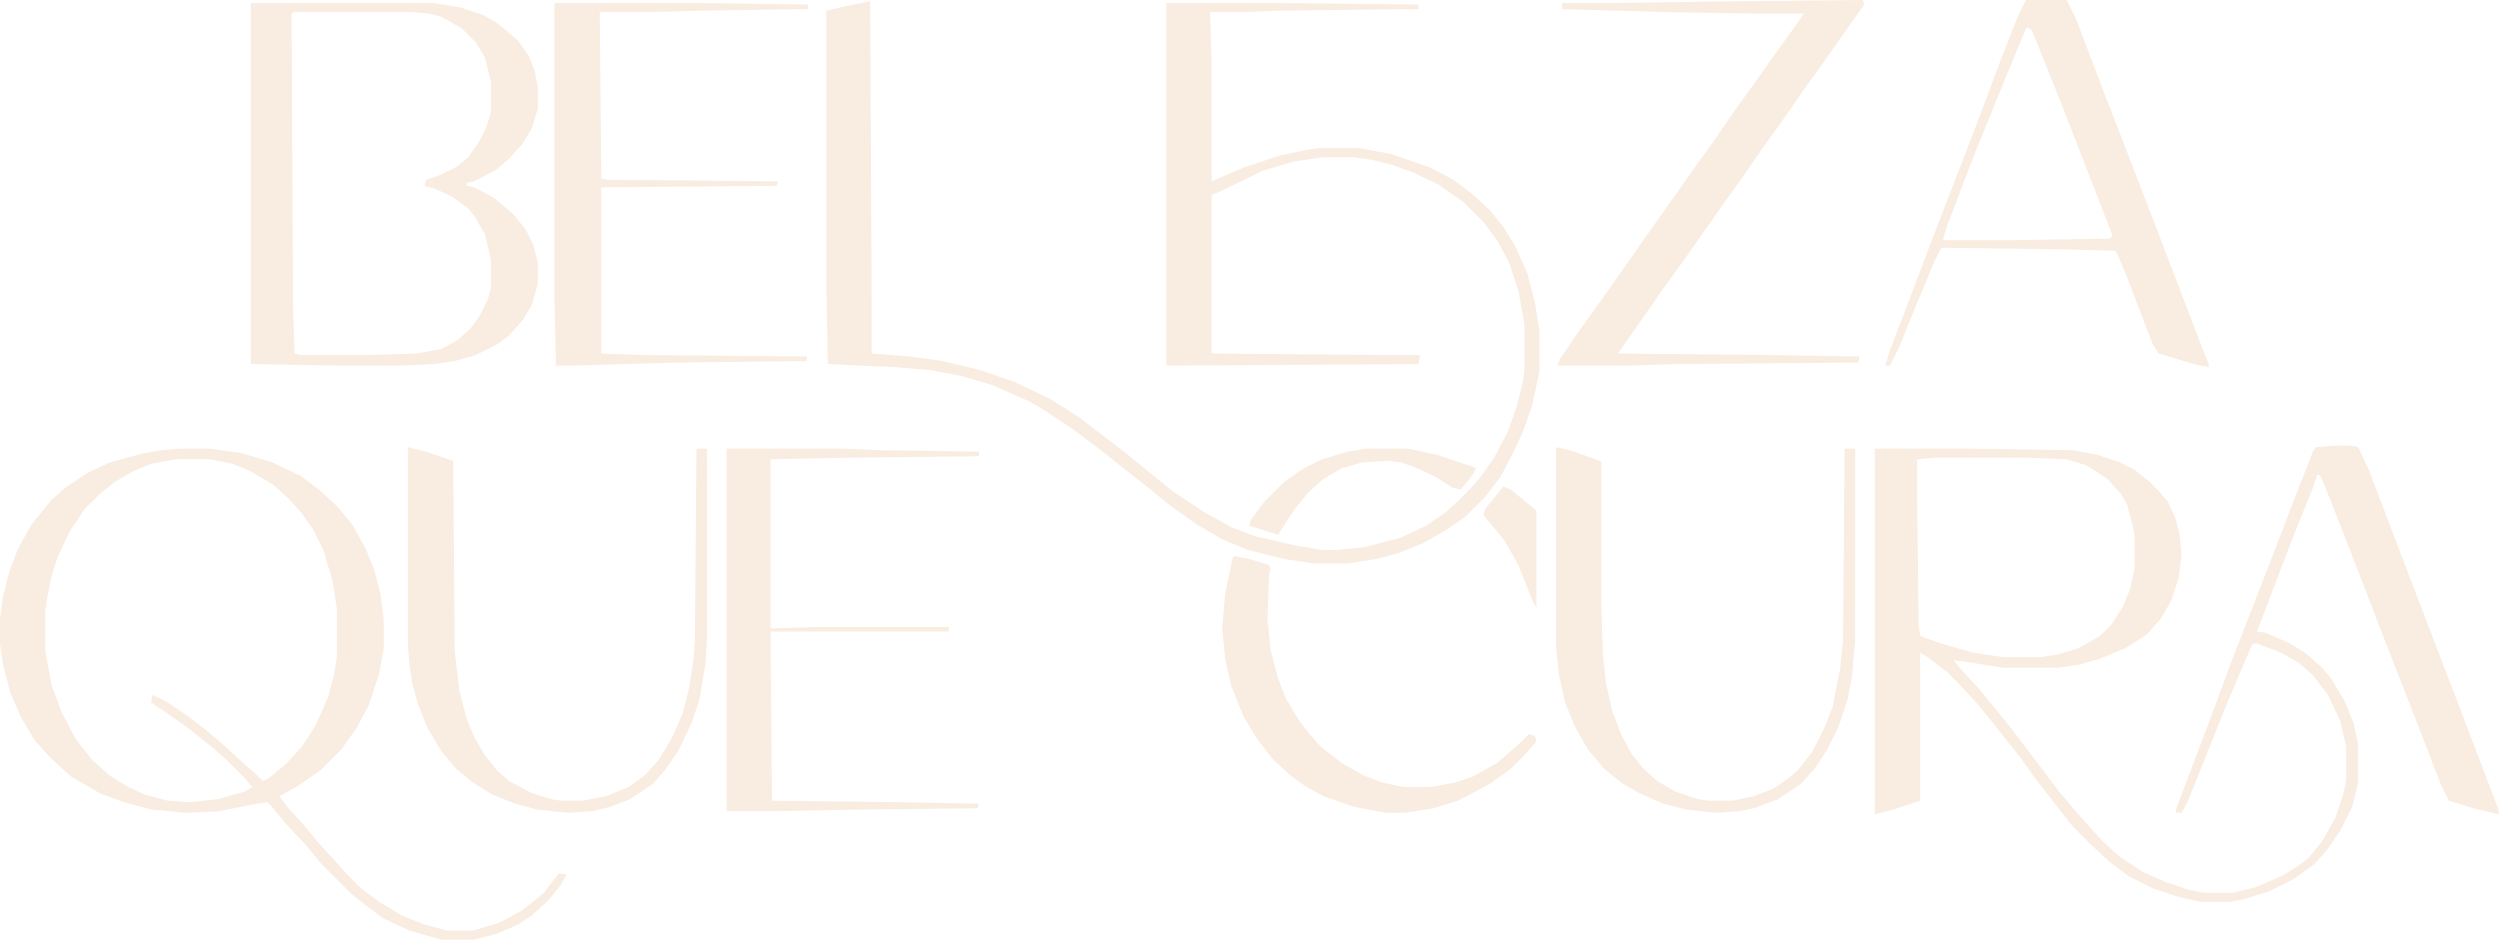
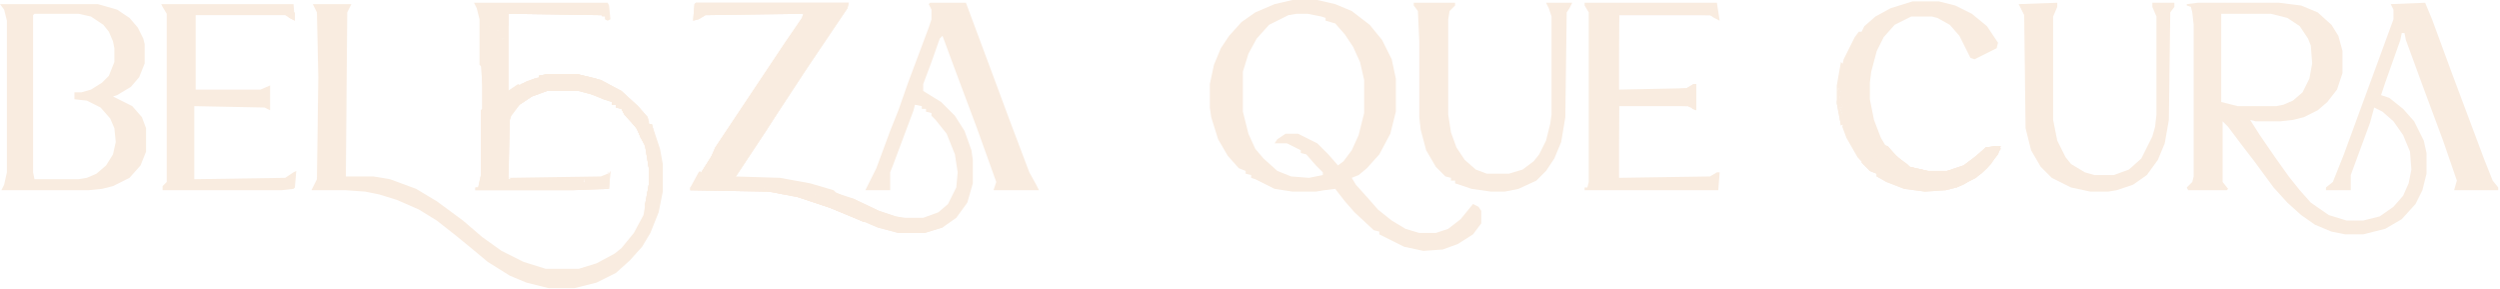
- <svg xmlns="http://www.w3.org/2000/svg" width="644" height="243" viewBox="0 0 644 243" fill="none">
-   <path d="M223.767 0.389H224.156L224.545 77.443V91.064L234.664 91.842L242.836 93.01L252.565 95.344L261.516 98.458L270.466 102.739L277.86 107.408L284.476 112.468L289.535 116.359L301.988 126.477L310.161 131.926L317.166 135.817L323.392 138.152L333.51 140.487L340.515 141.655H344.796L351.801 140.876L360.751 138.541L367.367 135.428L372.426 131.926L377.096 127.645L380.988 123.364L384.879 117.916L388.382 111.3L390.717 104.684L392.273 98.458L392.663 95.734V83.281L391.106 74.719L388.771 67.714L385.658 61.877L382.155 57.207L377.096 52.148L370.48 47.478L363.865 44.364L358.417 42.419L353.747 41.251L348.688 40.473H340.904L333.121 41.64L325.338 43.975L314.052 49.424L312.106 50.202V91.064L354.525 91.453H365.811L365.421 93.788L300.821 94.177L300.432 93.788V0.779H328.062L365.421 1.168V2.335L330.786 2.724L320.279 3.114H311.717L312.106 15.567V46.7L320.279 43.197L329.619 40.084L337.013 38.527L339.737 38.138H350.244L358.417 39.695L368.535 43.197L374.372 46.31L379.042 49.813L383.712 54.093L387.214 58.374L390.328 63.433L393.441 70.438L395.387 77.832L396.554 85.226V95.734L394.608 104.684L392.273 111.3L389.549 117.137L386.436 122.975L382.544 128.034L377.485 133.093L372.426 136.595L366.2 140.098L360.362 142.433L354.525 143.99L347.131 145.157H338.569L330.786 143.99L321.446 141.655L314.831 138.93L308.215 135.039L301.599 130.369L295.373 125.31L289.924 121.029L284.087 116.359L276.304 110.522L269.299 105.852L265.407 103.517L255.678 99.236L247.895 96.901L239.723 95.344L230.383 94.566L213.26 93.788L212.871 74.33V2.724L217.93 1.557L223.767 0.389Z" fill="#F9ECE0" />
-   <path d="M607.479 115.191L610.203 121.029L617.598 140.487L622.656 153.719L628.494 168.896L636.666 190.3L642.893 206.645L643.671 208.59V209.758L637.056 208.201L630.829 206.255L628.883 202.363L622.268 185.24L615.263 167.339L606.701 145.157L600.475 129.201L597.75 122.586L596.972 122.196L595.805 125.699L590.745 138.152L581.405 162.669L583.74 163.059L589.967 165.782L594.248 168.507L598.14 172.009L600.475 174.733L603.977 180.57L606.312 186.408L607.479 191.856V201.585L605.923 207.812L602.81 214.038L599.307 219.098L596.193 222.6L590.745 226.491L584.519 229.604L578.292 231.551L574.4 232.329H567.007L561.559 231.161L554.554 228.826L548.327 225.713L543.657 222.211L538.987 217.93L533.928 212.871L529.647 207.423L524.199 200.418L520.308 194.97L517.194 191.078L512.913 185.63L509.411 181.349L504.741 176.29L501.628 173.177L496.568 169.285L494.623 168.117V206.255L487.618 208.59L482.947 209.758V115.581H507.465L533.928 115.97L540.154 117.138L545.992 119.083L549.884 121.029L553.775 124.143L555.721 126.088L558.445 129.201L560.391 133.482L561.559 138.152L561.947 143.211L561.169 149.049L559.224 154.886L556.499 159.556L552.997 163.447L547.549 166.95L540.933 169.674L535.484 171.23L530.036 172.009H516.026L506.298 170.452L503.185 170.063L505.52 172.787L509.8 177.457L513.303 181.738L518.361 187.965L521.864 192.635L525.756 197.693L530.426 203.92L534.706 208.979L537.431 212.093L541.711 216.763L545.992 220.654L551.829 224.546L558.056 227.27L563.894 229.216L567.785 229.994H575.179L581.405 228.438L587.632 225.713L591.523 223.378L594.637 221.043L598.14 216.763L601.642 210.536L603.588 204.698L604.366 201.196V192.245L602.81 185.63L599.696 179.014L595.805 173.955L592.302 170.842L587.632 168.117L581.405 165.782H580.238L573.622 181.349L563.504 206.645L561.947 209.368H560.391L560.78 207.812L569.342 185.24L574.79 170.452L578.292 161.502L583.74 147.492L591.523 127.256L595.805 116.359L596.583 115.191L601.253 114.803H605.533L607.479 115.191ZM498.515 117.916L493.845 118.305V126.478L494.233 161.112L494.623 163.837L500.071 165.782L508.243 168.117L516.026 169.285H525.756L530.426 168.507L535.484 166.95L540.933 163.837L544.046 160.724L546.771 156.442L548.716 151.772L549.884 146.324V138.152L549.494 135.817L547.938 129.979L546.381 127.256L542.879 123.364L537.431 119.861L532.371 118.305L522.643 117.916H498.515Z" fill="#F9ECE0" />
-   <path d="M46.31 115.581H54.093L62.266 116.748L70.049 119.083L77.443 122.586L82.113 126.088L86.783 130.369L90.674 135.039L94.177 141.265L96.512 147.103L98.068 153.329L98.847 159.556V166.95L97.679 173.566L94.955 181.738L91.842 187.575L87.95 193.024L82.502 198.472L76.275 202.753L71.995 205.088L74.33 208.201L78.221 212.482L81.724 216.762L86.004 221.432L89.507 225.324L93.009 228.826L97.679 232.329L103.517 235.831L109.354 238.166L115.191 239.723H121.807L128.423 237.777L134.26 234.664L137.763 231.94L140.098 229.994L143.989 224.935L145.935 225.324L144.378 228.048L141.265 231.94L136.984 235.831L133.482 238.166L128.034 240.501L122.196 242.058H113.635L105.462 239.723L98.847 236.61L94.566 233.496L90.674 230.383L82.502 222.211L78.999 217.93L73.551 212.093L70.049 207.812L68.881 206.644L66.157 207.033L56.428 208.979L47.867 209.368L39.305 208.59L31.911 206.644L25.685 204.309L18.291 200.029L14.399 196.526L12.453 194.58L8.951 190.689L5.448 184.851L2.724 178.625L0.778 171.231L0 165.782V159.556L0.778 153.719L2.335 147.492L4.67 141.265L8.172 135.039L13.231 128.812L16.734 125.699L22.571 121.807L28.409 119.083L36.97 116.748L41.64 115.97L46.31 115.581ZM45.143 118.305L38.916 119.472L34.246 121.418L29.576 124.142L25.685 127.256L21.793 131.147L17.901 136.985L14.788 143.6L13.231 148.659L12.064 154.497L11.675 157.61V167.728L13.231 176.29L15.956 183.684L19.458 190.3L23.739 195.748L28.02 199.639L33.079 202.753L37.359 204.698L43.197 206.255L49.034 206.644L56.039 205.866L63.044 203.92L64.99 202.753L62.655 200.029L58.374 195.748L55.261 193.024L49.034 187.965L42.419 183.295L38.916 180.96L39.305 179.014L43.197 180.96L47.867 184.073L52.926 187.965L57.985 192.245L62.655 196.526L66.546 200.029L67.714 201.196L69.27 200.418L73.551 196.915L77.832 192.245L81.335 186.797L84.448 179.792L86.004 173.955L86.783 169.285V156.832L85.615 149.438L83.28 141.655L80.556 136.206L77.832 132.315L74.33 128.423L70.438 124.921L64.601 121.418L59.931 119.472L54.093 118.305H45.143Z" fill="#F9ECE0" />
-   <path d="M64.601 0.779H111.689L118.694 1.946L124.531 3.892L128.423 6.227L133.482 10.508L136.206 14.399L137.763 18.291L138.541 22.572V28.02L136.984 33.079L134.649 36.971L131.147 40.862L128.034 43.586L122.196 46.7L120.25 47.089V47.867L122.196 48.256L127.255 50.98L132.314 55.261L135.428 59.153L137.374 63.044L138.541 67.714V73.162L136.984 78.611L134.649 82.502L131.147 86.394L128.034 88.729L122.585 91.453L117.137 93.01L111.689 93.788L103.127 94.177H88.339L64.601 93.788V0.779ZM75.497 3.114L75.108 3.503L75.497 79.389L75.886 91.064L77.443 91.453H95.733L107.408 91.064L113.635 89.896L117.916 87.561L121.029 84.837L123.364 81.724L125.699 77.054L126.477 73.941V66.936L124.92 60.32L122.196 55.65L120.64 53.704L116.359 50.591L112.078 48.645L109.354 47.867L109.743 46.31L113.246 45.143L117.916 42.808L120.64 40.473L123.364 36.581L125.31 32.69L126.477 28.798V21.015L124.92 14.788L122.585 10.897L119.083 7.394L113.635 4.281L110.521 3.503L106.241 3.114H75.497Z" fill="#F9ECE0" />
-   <path d="M479.834 0L480.224 1.168L475.554 7.783L470.105 15.567L465.046 22.572L458.82 31.522L453.761 38.527L448.702 45.921L443.643 52.926L438.194 60.709L433.524 67.325L428.465 74.33L422.239 83.281L417.569 89.896L416.791 91.064L454.928 91.453L479.056 91.842L478.667 93.399L431.189 93.788L419.125 94.177H401.224L402.002 92.231L407.062 84.837L412.121 77.832L416.791 71.217L422.239 63.433L436.249 43.586L441.308 36.581L446.367 29.187L451.426 22.182L456.096 15.567L461.155 8.562L464.657 3.503H453.761L428.854 3.114L402.392 2.335V0.779H416.401L441.697 0.389L479.834 0Z" fill="#F9ECE0" />
-   <path d="M105.073 115.192L109.743 116.359L116.748 118.694L117.137 167.728L118.305 177.846L120.25 185.24L122.196 189.91L124.92 194.58L128.034 198.472L131.147 201.196L136.984 204.309L142.043 205.866L144.378 206.255H150.216L156.053 205.088L161.891 202.753L166.171 199.639L169.674 195.748L173.176 189.91L175.9 183.684L177.457 177.457L178.625 170.063L179.014 165.004L179.403 115.581H182.127V164.226L181.738 170.842L180.181 180.181L178.235 186.019L174.733 193.413L171.23 198.472L168.117 201.974L162.28 205.866L157.221 207.812L152.551 208.979L146.324 209.368L138.541 208.59L132.704 207.033L126.866 204.698L121.807 201.585L117.526 198.083L113.635 193.413L110.132 187.575L107.797 181.738L106.241 176.29L105.462 171.231L105.073 166.172V115.192Z" fill="#F9ECE0" />
-   <path d="M400.835 115.192L404.337 115.97L412.121 118.694L412.51 119.083V156.053L412.899 168.507L413.677 175.901L415.234 182.906L417.569 189.132L420.293 194.191L423.406 198.083L426.909 201.196L431.579 203.92L437.416 205.866L440.14 206.255H446.367L451.815 205.088L456.874 203.142L460.766 200.418L463.101 198.472L466.992 193.413L470.105 187.186L472.051 182.127L473.997 172.398L474.775 164.615L475.165 115.581H477.889V165.004L477.11 173.955L475.943 180.181L473.608 187.186L470.495 193.413L467.381 198.083L463.879 201.974L458.042 205.866L451.815 208.201L447.923 208.979L442.086 209.368L434.692 208.59L428.465 207.033L422.239 204.309L417.569 201.585L413.288 198.083L409.007 193.024L405.505 186.797L403.17 180.96L401.613 173.955L400.835 166.561V115.192Z" fill="#F9ECE0" />
-   <path d="M142.822 0.779H179.403L208.201 1.168V2.335L182.127 2.724L166.171 3.114H154.497L154.886 45.921L156.442 46.31L200.417 46.7L200.028 47.867L154.886 48.256V91.064L165.004 91.453L207.812 91.842V93.01L174.344 93.399L146.713 94.177H143.211L142.822 77.054V0.779Z" fill="#F9ECE0" />
-   <path d="M187.186 115.581H217.151L226.491 115.97L252.176 116.359V117.527L217.93 117.916L198.472 118.305V161.891L210.536 161.502H244.393V162.669H198.472L198.861 206.255L231.161 206.644L252.176 207.033L251.787 208.201L218.708 208.59L198.083 208.979H187.186V115.581Z" fill="#F9ECE0" />
-   <path d="M534.706 4.67L542.101 24.128L547.549 38.138L555.332 58.374L562.337 76.665L567.396 89.897L568.952 93.788V94.566L565.061 93.788L556.11 91.064L554.554 88.728L547.549 70.439L545.214 64.99L544.824 64.601L530.426 64.212L500.071 63.822L498.125 67.714L493.455 79L489.175 89.507L486.84 94.177H485.672L486.84 90.285L493.066 73.94L497.347 62.655L501.238 52.537L508.633 33.468L515.638 14.788L519.918 3.892L521.864 0H532.371L534.706 4.67ZM521.864 7.395L517.194 18.68L508.633 39.694L501.628 57.985L500.46 61.877H517.583L543.268 61.487L544.046 61.099V60.32L536.652 41.251L531.204 27.241L523.421 7.783L522.253 7.005L521.864 7.395Z" fill="#F9ECE0" />
-   <path d="M317.944 143.211L321.835 143.99L326.895 145.546L327.284 146.324L326.895 148.27L326.505 159.556L327.284 167.339L329.229 174.733L331.175 179.792L334.678 185.63L337.402 189.132L340.126 192.245L345.574 196.526L351.022 199.639L356.082 201.585L361.53 202.753H368.535L374.761 201.585L379.431 200.029L385.658 196.526L391.495 191.467L393.83 189.132L395.387 189.521L395.776 191.078L392.273 194.969L389.16 198.083L383.712 201.974L375.54 206.255L369.313 208.201L361.919 209.368H356.86L348.688 207.812L340.904 205.088L336.624 202.753L332.732 200.029L328.062 195.748L323.781 190.3L320.279 184.462L317.166 176.679L315.609 169.674L314.831 161.891L315.609 152.94L317.555 143.6L317.944 143.211Z" fill="#F9ECE0" />
-   <path d="M351.801 115.581H362.697L370.091 117.137L379.431 120.251L380.209 120.64L379.431 122.197L376.318 126.088L374.372 125.699L369.313 122.586L364.254 120.251L360.751 119.083L357.249 118.694L351.022 119.083L345.574 120.64L340.904 123.364L337.013 126.866L333.51 131.147L329.229 137.763L321.835 135.428L322.225 133.871L325.727 129.201L330.786 124.142L335.845 120.64L340.515 118.305L347.131 116.359L351.801 115.581Z" fill="#F9ECE0" />
-   <path d="M387.214 125.31L389.16 126.088L395.776 131.536V156.443L394.998 155.275L391.106 145.546L387.604 139.32L384.101 135.039L382.155 132.704L382.544 131.147L386.047 126.866L387.214 125.31Z" fill="#F9ECE0" />
+ <svg xmlns="http://www.w3.org/2000/svg" width="2437" height="281" viewBox="0 0 2437 281" fill="none">
+   <path d="M678.594 2.688H827.75L826.406 8.062L787.438 65.844L756.531 112.875L717.562 172L716.219 174.688H755.188L749.812 178.719L748.469 181.406H745.781L744.438 184.094L761.906 185.438L790.125 192.156H794.156L795.5 189.469L799.531 188.125L800.875 184.094L815.656 188.125L831.781 193.5L857.312 205.594L873.438 210.969L880.156 212.312H900.312L915.094 206.938L924.5 198.875L932.562 182.75L933.906 167.969L931.219 150.5L923.156 130.344L912.406 116.906L908.375 112.875V110.188L903 108.844V106.156H898.969V103.469L892.25 102.125L890.906 107.5L870.75 161.25L868.062 167.969V185.438H843.875L854.625 163.938L868.062 127.656L876.125 107.5L885.531 80.625L905.688 26.875L908.375 18.812V9.406L905.688 4.031L907.031 2.688H941.969L967.5 71.219L984.969 118.25L1003.78 167.969L1010.5 180.062L1013.19 185.438H968.844L971.531 177.375L952.719 124.969L932.562 71.219L919.125 34.938L916.438 37.625L908.375 60.469L900.312 81.969V88.688L917.781 99.438L931.219 112.875L940.625 127.656L947.344 146.469L948.688 155.875V178.719L943.312 197.531L932.562 212.312L919.125 221.719L901.656 227.094H876.125L855.969 221.719L810.281 202.906L778.031 192.156L749.812 186.781L673.219 185.438V182.75L686.656 181.406V177.375L681.281 172L693.375 153.188L697.406 143.781L764.594 43L782.062 17.469L783.406 13.438L688 14.781L681.281 18.812L675.906 20.156L677.25 4.031L678.594 2.688Z" fill="#F9ECE0" />
+   <path d="M305.031 4.031H342.656L338.625 12.094L337.281 172H364.156L380.281 174.688L405.812 184.094L425.969 196.188L451.5 215L470.312 231.125L489.125 244.562L510.625 255.312L532.125 262.031H564.375L581.844 256.656L599.312 247.25L606.031 241.875L618.125 227.094L627.531 209.625L632.906 178.719V165.281L628.875 141.094L624.844 134.375L620.812 124.969L608.719 111.531L606.031 106.156L600.656 104.812V102.125H596.625V99.438L588.562 96.75L575.125 91.375L564.375 88.688H533.469L518.688 94.062L506.594 102.125L498.531 112.875L497.188 116.906L495.844 174.688H569.75L568.406 181.406L592.594 182.75V172L595.281 166.625L593.938 184.094L557.656 185.438H463.594V182.75H466.281L468.969 170.656V107.5L470.312 106.156V87.344V84.656L468.969 56.438V32.25L470.312 22.844L477.031 25.531L481.062 29.562H486.438L491.812 34.938V37.625H489.125L491.812 40.312L493.156 17.469L494.5 12.094L506.594 9.406H518.688L534.812 10.75H572.438L585.875 12.094L587.219 14.781L495.844 13.438V90.031H493.156V94.062L497.188 91.375H505.25V90.031L501.219 88.688L507.938 81.969L521.375 76.594H525.406V73.906L532.125 72.562H564.375L585.875 77.938L606.031 88.688L622.156 103.469L631.562 114.219L632.906 120.938H635.594L643.656 145.125L646.344 159.906V186.781L642.312 206.938L634.25 227.094L626.188 240.531L614.094 253.969L600.656 266.062L581.844 275.469L560.344 280.844H534.812L513.312 275.469L497.188 268.75L475.688 255.312L459.562 241.875L444.781 229.781L425.969 215L408.5 204.25L387 194.844L369.531 189.469L356.094 186.781L337.281 185.438H303.688L309.062 174.688L310.406 75.25L309.062 12.094L305.031 4.031Z" fill="#F9ECE0" />
+   <path d="M1302.09 4.031L1318.22 10.75L1335.69 24.188L1347.78 38.969L1357.19 57.781L1361.22 76.594V108.844L1355.84 130.344L1345.09 150.5L1333 163.938L1324.94 170.656L1318.22 173.344L1322.25 180.062L1334.34 193.5L1343.75 204.25L1357.19 215L1370.62 223.062L1384.06 227.094H1400.19L1412.28 223.062L1424.38 213.656L1436.47 198.875L1441.84 201.562L1444.53 205.594V217.688L1436.47 228.438L1421.69 237.844L1406.91 243.219L1388.09 244.562L1369.28 240.531L1345.09 228.438V225.75L1339.72 224.406L1320.91 206.938L1311.5 196.188L1302.09 184.094L1291.34 185.438L1283.28 186.781H1260.44L1242.97 184.094L1224.16 174.688L1220.12 173.344V170.656L1214.75 169.312V166.625L1208.03 163.938L1197.28 151.844L1187.88 135.719L1181.16 114.219L1179.81 104.812V81.969L1183.84 63.156L1190.56 47.031L1198.62 34.938L1210.72 21.5L1224.16 12.094L1242.97 4.031L1260.44 0H1284.62L1302.09 4.031ZM1264.47 13.438L1256.41 14.781L1237.59 24.188L1225.5 37.625L1217.44 52.406L1212.06 69.875V108.844L1217.44 130.344L1224.16 145.125L1232.22 154.531L1245.66 166.625L1259.09 172L1276.56 173.344L1290 170.656V167.969L1283.28 161.25L1273.88 150.5L1268.5 149.156V146.469L1255.06 139.75H1242.97L1245.66 135.719L1253.72 130.344H1265.81L1284.62 139.75L1295.38 150.5L1304.78 161.25L1310.16 157.219L1318.22 146.469L1324.94 131.688L1330.31 110.188V77.938L1326.28 60.469L1319.56 45.688L1311.5 33.594L1302.09 22.844L1292.69 20.156V17.469L1288.66 16.125L1275.22 13.438H1264.47Z" fill="#F9ECE0" />
+   <path d="M114.219 9.406L126.312 17.469L134.375 26.875L139.75 37.625L141.094 43V61.812L135.719 75.25L127.656 84.656L114.219 92.719L110.188 94.062L129 103.469L138.406 114.219L142.438 124.969V147.812L137.062 161.25L126.312 173.344L110.188 181.406L99.438 184.094L86 185.438H1.344L4.031 180.062L6.719 167.969V20.156L4.031 9.406L0 4.031H95.406L114.219 9.406ZM33.594 13.438L32.25 14.781V167.969L33.594 174.688H76.594L84.656 173.344L94.062 169.312L103.469 161.25L110.188 150.5L112.875 138.406L111.531 124.969L107.5 115.562L98.094 104.812L84.656 98.094L72.562 96.75V90.031H79.281L88.688 87.344L99.438 80.625L106.156 73.906L111.531 60.469V47.031L110.188 40.312L106.156 30.906L100.781 24.188L88.688 16.125L76.594 13.438H33.594Z" fill="#F9ECE0" />
+   <path d="M678.594 2.688H827.75L826.406 8.062L787.438 65.844L756.531 112.875L717.562 172L716.219 174.688H755.188L749.812 178.719L748.469 181.406H745.781L744.438 184.094L761.906 185.438L790.125 192.156H794.156L795.5 189.469L799.531 188.125L800.875 184.094L815.656 188.125L833.125 196.188L831.781 200.219L826.406 205.594L846.562 215L842.531 216.344L810.281 202.906L778.031 192.156L749.812 186.781L673.219 185.438V182.75L686.656 181.406V177.375L681.281 172L693.375 153.188L697.406 143.781L764.594 43L782.062 17.469L783.406 13.438L688 14.781L681.281 18.812L675.906 20.156L677.25 4.031L678.594 2.688Z" fill="#F9ECE0" />
+   <path d="M1545.31 2.688H1674.31L1677 20.156L1671.62 17.469L1667.59 14.781L1578.91 13.438V87.344L1644.75 86L1651.47 81.969H1654.16V107.5L1646.09 103.469L1578.91 102.125V173.344L1667.59 172L1674.31 167.969H1677L1675.66 185.438H1545.31V182.75H1548L1549.34 177.375V12.094L1545.31 5.375V2.688Z" fill="#F9ECE0" />
+   <path d="M1865.12 1.344H1890.66L1906.78 5.375L1922.91 13.438L1937.69 25.531L1948.44 41.656L1947.09 47.031L1925.59 57.781L1921.56 56.438L1910.81 34.938L1901.41 24.188L1889.31 17.469L1883.94 16.125H1863.78L1847.66 24.188L1836.91 36.281L1830.19 49.719L1824.81 69.875L1823.47 80.625V96.75L1827.5 116.906L1834.22 134.375L1838.25 141.094L1844.97 147.812L1855.72 157.219L1862.44 162.594L1879.91 166.625H1898.72L1914.84 161.25L1925.59 153.188L1936.34 143.781L1947.09 142.438H1951.12L1948.44 150.5L1937.69 163.938L1926.94 173.344L1908.12 182.75L1897.38 185.438L1877.22 186.781L1857.06 184.094L1839.59 177.375L1830.19 172V169.312L1823.47 166.625L1811.38 153.188L1800.62 134.375L1796.59 123.625L1797.94 116.906L1796.59 111.531L1793.91 104.812H1796.59V102.125L1793.91 100.781V94.062L1795.25 88.688H1792.56L1793.91 77.938L1795.25 68.531L1797.94 57.781L1808.69 36.281L1812.72 30.906H1815.41L1818.09 25.531L1828.84 16.125L1843.62 8.062L1865.12 1.344Z" fill="#F9ECE0" />
+   <path d="M1378.69 2.688H1419V5.375L1413.62 10.75L1412.28 18.812V111.531L1414.97 129L1420.34 143.781L1428.41 155.875L1439.16 165.281L1449.91 169.312H1471.41L1484.84 165.281L1495.59 157.219L1500.97 150.5L1507.69 137.062L1511.72 120.938L1513.06 111.531V16.125L1510.38 8.062L1507.69 2.688H1533.22L1530.53 8.062L1527.84 12.094L1526.5 114.219L1522.47 138.406L1515.75 154.531L1507.69 166.625L1498.28 176.031L1480.81 184.094L1467.38 186.781H1453.94L1435.12 184.094L1419 178.719V176.031H1414.97V173.344L1409.59 172L1400.19 162.594L1390.78 146.469L1385.41 126.312L1384.06 114.219V40.312L1382.72 10.75L1378.69 5.375V2.688Z" fill="#F9ECE0" />
+   <path d="M505.25 9.406H518.688L534.812 10.75H572.438L585.875 12.094L587.219 14.781L495.844 13.438V90.031H493.156V94.062L497.188 91.375H505.25V90.031L501.219 88.688L507.938 81.969L521.375 76.594H525.406V73.906L532.125 72.562H564.375L585.875 77.938L606.031 88.688L622.156 103.469L631.562 114.219L632.906 120.938H635.594L640.969 142.438L645 162.594V180.062L643.656 190.812L640.969 188.125L634.25 189.469L630.219 205.594L628.875 200.219L632.906 178.719V165.281L628.875 141.094L624.844 134.375L620.812 124.969L608.719 111.531L606.031 106.156L600.656 104.812V102.125H596.625V99.438L588.562 96.75L575.125 91.375L564.375 88.688H533.469L518.688 94.062L506.594 102.125L498.531 112.875L497.188 116.906L495.844 174.688H569.75L568.406 181.406L592.594 182.75V172L595.281 166.625L593.938 184.094L557.656 185.438H463.594V182.75H466.281L468.969 170.656V107.5L470.312 106.156V87.344V84.656L468.969 56.438V32.25L470.312 22.844L477.031 25.531L481.062 29.562H486.438L491.812 34.938V37.625H489.125L491.812 40.312L493.156 17.469L494.5 12.094L505.25 9.406Z" fill="#F9ECE0" />
+   <path d="M157.219 4.031H286.219L287.562 20.156L282.188 17.469L278.156 14.781H190.812V87.344H253.969L263.375 83.312V107.5L258 104.812L189.469 103.469V174.688L278.156 173.344L286.219 167.969L288.906 166.625L287.562 182.75L286.219 184.094L274.125 185.438H158.562V181.406L162.594 177.375V13.438L158.562 6.719L157.219 4.031Z" fill="#F9ECE0" />
+   <path d="M2006.22 2.688V6.719L2002.19 16.125V116.906L2006.22 137.062L2014.28 153.188L2019.66 159.906L2033.09 167.969L2042.5 170.656H2061.31L2076.09 165.281L2088.19 154.531L2098.94 133.031L2101.62 123.625L2102.97 111.531V16.125L2098.94 6.719V2.688H2120.44V6.719L2116.41 12.094L2115.06 116.906L2111.03 139.75L2104.31 155.875L2093.56 170.656L2080.12 180.062L2064 185.438L2055.94 186.781H2038.47L2019.66 182.75L2000.84 173.344L1990.09 162.594L1980.69 146.469L1975.31 124.969L1973.97 14.781L1968.59 4.031L2006.22 2.688Z" fill="#F9ECE0" />
+   <path d="M2244.06 5.375L2260.19 12.094L2273.62 24.188L2280.34 34.938L2284.38 49.719V71.219L2279 87.344L2269.59 99.438L2260.19 107.5L2246.75 114.219L2236 116.906L2223.91 118.25H2199.72L2194.34 116.906L2203.75 131.688L2218.53 153.188L2231.97 172L2242.72 185.438L2253.47 197.531L2270.94 209.625L2288.41 215H2304.53L2320.66 210.969L2334.09 201.562L2343.5 190.812L2348.88 178.719L2351.56 165.281L2350.22 147.812L2343.5 131.688L2334.09 118.25L2323.34 108.844L2315.28 104.812L2311.25 119.594L2292.44 170.656V185.438H2268.25V182.75L2274.97 177.375L2285.72 150.5L2300.5 110.188L2319.31 59.125L2334.09 18.812V9.406L2331.41 4.031L2365 2.688L2371.72 18.812L2390.53 69.875L2422.78 155.875L2430.84 176.031L2436.22 182.75V185.438H2393.22L2395.91 176.031L2382.47 137.062L2360.97 79.281L2346.19 38.969L2344.84 32.25H2342.16L2340.81 38.969L2326.03 80.625L2322 92.719L2330.06 95.406L2343.5 106.156L2354.25 118.25L2363.66 137.062L2366.34 149.156V169.312L2362.31 185.438L2355.59 198.875L2342.16 213.656L2326.03 223.062L2304.53 228.438H2287.06L2273.62 225.75L2257.5 219.031L2244.06 209.625L2230.62 197.531L2217.19 182.75L2198.38 157.219L2184.94 139.75L2172.84 123.625L2167.47 118.25V177.375L2172.84 184.094L2171.5 185.438H2133.88L2132.53 182.75L2137.91 177.375L2139.25 172V24.188L2137.91 12.094L2136.56 6.719L2132.53 5.375V4.031L2143.28 2.688H2222.56L2244.06 5.375ZM2166.12 13.438V99.438L2182.25 103.469H2219.88L2226.59 102.125L2236 98.094L2245.41 90.031L2252.12 76.594L2254.81 61.812L2253.47 44.344L2250.78 37.625L2242.72 25.531L2230.62 17.469L2214.5 13.438H2166.12Z" fill="#F9ECE0" />
+   <path d="M1835.56 141.094L1840.94 142.438L1850.34 153.188L1859.75 159.906L1862.44 162.594L1879.91 166.625H1898.72L1914.84 161.25L1925.59 153.188L1936.34 143.781L1947.09 142.438H1951.12L1948.44 150.5L1937.69 163.938L1926.94 173.344L1908.12 182.75L1897.38 185.438L1877.22 186.781L1857.06 184.094L1839.59 177.375L1830.19 172V169.312L1823.47 166.625L1815.41 158.562L1816.75 153.188L1820.78 149.156L1822.12 150.5L1824.81 147.812L1827.5 149.156V151.844L1824.81 153.188V157.219H1827.5L1826.16 153.188H1828.84V155.875H1831.53L1828.84 150.5L1832.88 143.781H1835.56V141.094Z" fill="#F9ECE0" />
+   <path d="M760.562 102.125V106.156L747.125 127.656L717.562 172L716.219 174.688H755.188L749.812 178.719L748.469 181.406H745.781L744.438 184.094L761.906 185.438L790.125 192.156H794.156L795.5 189.469L799.531 188.125L800.875 184.094L815.656 188.125L833.125 196.188L831.781 200.219L826.406 205.594L846.562 215L842.531 216.344L810.281 202.906L778.031 192.156L749.812 186.781L673.219 185.438V182.75L686.656 181.406V177.375L681.281 172L694.719 150.5L698.75 147.812L702.781 150.5H706.812V153.188L712.188 154.531L718.906 155.875L721.594 159.906L759.219 103.469L760.562 102.125Z" fill="#F9ECE0" />
+   <path d="M532.125 72.562H564.375L585.875 77.938L606.031 88.688L622.156 103.469L631.562 114.219L632.906 120.938H635.594L640.969 142.438L645 162.594V180.062L643.656 190.812L640.969 188.125L634.25 189.469L630.219 205.594L628.875 200.219L632.906 178.719V165.281L628.875 141.094L624.844 134.375L620.812 124.969L608.719 111.531L606.031 106.156L600.656 104.812V102.125H596.625V99.438L588.562 96.75L583.188 94.062L581.844 91.375L573.781 88.688L576.469 87.344L577.812 83.312L583.188 86V83.312L580.5 81.969L579.156 80.625V77.938H572.438L567.062 76.594L561.688 77.938L556.312 76.594V81.969L559 84.656H540.188L544.219 81.969L534.812 79.281L532.125 76.594L525.406 75.25V73.906L532.125 72.562Z" fill="#F9ECE0" />
+   <path d="M1597.72 4.031H1670.28L1671.62 5.375V12.094L1670.28 14.781H1578.91L1577.56 87.344H1576.22L1574.88 63.156V65.844V69.875H1572.19V67.188H1569.5V69.875H1566.81L1565.47 67.188L1562.78 71.219L1557.41 67.188L1558.75 61.812H1556.06V59.125L1553.38 57.781V53.75V36.281H1556.06V33.594L1553.38 32.25V30.906L1556.06 24.188L1562.78 17.469H1565.47V22.844L1570.84 28.219H1573.53L1574.88 25.531L1573.53 32.25H1576.22V12.094L1578.91 10.75L1599.06 9.406L1597.72 4.031Z" fill="#F9ECE0" />
+   <path d="M462.25 2.688H592.594L593.938 5.375L595.281 18.812L592.594 20.156L589.906 18.812V16.125H587.219L585.875 13.438L568.406 12.094H530.781L517.344 10.75H505.25L494.5 12.094L493.156 49.719H491.812L490.469 41.656L489.125 37.625H491.812L486.438 32.25V29.562L481.062 30.906L477.031 28.219V25.531L473 26.875L471.656 24.188L470.312 32.25V65.844L467.625 63.156V18.812L464.938 8.062L462.25 2.688Z" fill="#F9ECE0" />
+   <path d="M1835.56 141.094L1840.94 142.438L1850.34 153.188L1859.75 159.906L1862.44 162.594L1879.91 166.625V167.969H1871.84L1869.16 166.625V169.312H1866.47L1865.12 172L1858.41 167.969L1857.06 170.656H1854.38L1857.06 172L1854.38 180.062L1847.66 178.719L1830.19 172V169.312L1823.47 166.625L1815.41 158.562L1816.75 153.188L1820.78 149.156L1822.12 150.5L1824.81 147.812L1827.5 149.156V151.844L1824.81 153.188V157.219H1827.5L1826.16 153.188H1828.84V155.875H1831.53L1828.84 150.5L1832.88 143.781H1835.56V141.094Z" fill="#F9ECE0" />
+   <path d="M525.406 75.25L536.156 76.594L541.531 80.625L546.906 81.969L545.562 83.312H554.969L553.625 79.281H556.312V76.594H564.375L571.094 75.25L583.188 79.281V83.312V86L577.812 84.656V88.688L583.188 91.375L579.156 92.719L564.375 88.688H533.469L518.688 94.062L506.594 102.125L502.562 106.156L499.875 104.812L511.969 94.062L510.625 90.031H502.562V86L513.312 79.281L525.406 75.25Z" fill="#F9ECE0" />
+   <path d="M1597.72 4.031H1670.28L1671.62 5.375V12.094L1670.28 14.781H1578.91L1577.56 34.938L1574.88 32.25L1576.22 12.094L1578.91 10.75L1599.06 9.406L1597.72 4.031Z" fill="#F9ECE0" />
+   <path d="M716.219 172L760.562 173.344L790.125 178.719L812.969 185.438L815.656 188.125L803.562 185.438L800.875 184.094L799.531 189.469H795.5L794.156 193.5L779.375 190.812L753.844 185.438L744.438 184.094L745.781 180.062L748.469 178.719L752.5 176.031L716.219 174.688V172Z" fill="#F9ECE0" />
+   <path d="M1941.72 147.812L1944.41 151.844L1936.34 162.594L1926.94 170.656L1908.12 180.062L1898.72 181.406L1901.41 180.062L1902.75 170.656L1879.91 169.312V167.969L1898.72 166.625L1914.84 161.25L1930.97 149.156L1936.34 150.5L1939.03 149.156V151.844H1941.72V147.812Z" fill="#F9ECE0" />
+   <path d="M825.062 192.156L831.781 193.5L857.312 205.594L873.438 210.969L889.562 213.656L885.531 215V217.688L876.125 215L874.781 217.688L872.094 215L865.375 219.031L862.688 217.688V220.375L850.594 217.688L822.375 205.594L829.094 200.219H831.781L830.438 196.188L825.062 192.156Z" fill="#F9ECE0" />
+   <path d="M1596.38 88.688H1616.53H1619.22H1628.62V95.406L1629.97 96.75L1631.31 91.375L1635.34 94.062L1634 96.75V99.438L1647.44 100.781L1650.12 102.125L1648.78 104.812L1646.09 103.469H1578.91L1577.56 173.344H1576.22V102.125L1577.56 100.781L1599.06 99.438L1593.69 94.062L1596.38 88.688Z" fill="#F9ECE0" />
+   <path d="M638.281 138.406L640.969 142.438L645 162.594V180.062L643.656 190.812L640.969 188.125L634.25 189.469L630.219 205.594L628.875 200.219L632.906 178.719V165.281L630.219 145.125L632.906 141.094H638.281V138.406Z" fill="#F9ECE0" />
+   <path d="M800.875 184.094L815.656 188.125L833.125 196.188L831.781 200.219L826.406 205.594L846.562 215L842.531 216.344L810.281 202.906L803.562 200.219L802.219 197.531L794.156 194.844L795.5 189.469L799.531 188.125L800.875 184.094Z" fill="#F9ECE0" />
+   <path d="M1651.47 81.969H1654.16V107.5L1650.12 106.156V102.125L1624.59 100.781L1627.28 98.094H1632.66V94.062L1629.97 88.688L1631.31 87.344L1644.75 86L1651.47 81.969Z" fill="#F9ECE0" />
+   <path d="M592.594 166.625L593.938 172L592.594 182.75H559L569.75 177.375V174.688L501.219 176.031L495.844 173.344L585.875 172L592.594 169.312V166.625Z" fill="#F9ECE0" />
+   <path d="M624.844 114.219H628.875V116.906L632.906 118.25V120.938H635.594L638.281 133.031V141.094H634.25L632.906 143.781L630.219 145.125L624.844 134.375L620.812 124.969L615.438 118.25L616.781 115.562L619.469 118.25L624.844 114.219Z" fill="#F9ECE0" />
+   <path d="M532.125 72.562H564.375L581.844 76.594L583.188 79.281L579.156 80.625V77.938H572.438L567.062 76.594L561.688 77.938L556.312 76.594V81.969L559 84.656H540.188L544.219 81.969L534.812 79.281L532.125 76.594L525.406 75.25V73.906L532.125 72.562Z" fill="#F9ECE0" />
+   <path d="M872.094 213.656L874.781 215L878.812 213.656L884.188 216.344L885.531 220.375H882.844V223.062H873.438L884.188 224.406H897.625L915.094 220.375L923.156 217.688L919.125 221.719L901.656 227.094H876.125L855.969 221.719L846.562 217.688L850.594 216.344L862.688 220.375V217.688L868.062 216.344L872.094 213.656Z" fill="#F9ECE0" />
+   <path d="M505.25 9.406H518.688L534.812 10.75H572.438L585.875 12.094L587.219 14.781L495.844 13.438V25.531L493.156 24.188L494.5 12.094L505.25 9.406Z" fill="#F9ECE0" />
+   <path d="M1945.75 142.438H1949.78L1951.12 145.125L1941.72 159.906L1932.31 169.312L1914.84 180.062L1908.12 182.75L1902.75 181.406L1924.25 170.656L1935 162.594L1943.06 151.844L1937.69 150.5L1933.66 151.844L1930.97 149.156L1936.34 143.781L1945.75 142.438Z" fill="#F9ECE0" />
+   <path d="M1795.25 60.469L1797.94 63.156L1796.59 73.906L1795.25 79.281V86H1792.56V88.688H1795.25L1796.59 94.062H1793.91L1796.59 104.812H1793.91L1796.59 111.531L1799.28 112.875V116.906L1797.94 120.938L1795.25 122.281L1791.22 100.781V83.312L1795.25 60.469Z" fill="#F9ECE0" />
+   <path d="M1572.19 9.406L1576.22 14.781V32.25H1573.53V28.219H1570.84L1569.5 30.906V26.875L1565.47 25.531V22.844L1562.78 21.5L1566.81 14.781H1569.5L1572.19 9.406Z" fill="#F9ECE0" />
+   <path d="M872.094 213.656L874.781 215L878.812 213.656L884.188 216.344L885.531 220.375H882.844V223.062L862.688 221.719V217.688L868.062 216.344L872.094 213.656Z" fill="#F9ECE0" />
+   <path d="M491.812 71.219H493.156V90.031L491.812 87.344L485.094 86H479.719L475.688 87.344L477.031 81.969H479.719L478.375 77.938H483.75L487.781 79.281V75.25H490.469L491.812 71.219Z" fill="#F9ECE0" />
+   <path d="M682.625 166.625L683.969 169.312L682.625 173.344L688 177.375V181.406V182.75H673.219L681.281 167.969L682.625 166.625Z" fill="#F9ECE0" />
+   <path d="M1945.75 142.438H1949.78L1951.12 145.125L1945.75 150.5L1939.03 151.844H1933.66L1930.97 149.156L1936.34 143.781L1945.75 142.438Z" fill="#F9ECE0" />
+   <path d="M1562.78 17.469H1565.47V22.844L1566.81 30.906L1561.44 32.25L1558.75 34.938L1557.41 29.562L1553.38 30.906L1556.06 24.188L1562.78 17.469Z" fill="#F9ECE0" />
+   <path d="M1853.03 167.969H1858.41L1865.12 170.656L1866.47 178.719L1865.12 176.031H1861.09L1859.75 181.406L1855.72 180.062L1854.38 173.344V172L1853.03 167.969Z" fill="#F9ECE0" />
+   <path d="M1793.91 96.75L1796.59 102.125V104.812H1793.91L1796.59 111.531L1799.28 112.875V116.906L1797.94 120.938L1795.25 122.281L1791.22 100.781V98.094L1793.91 96.75Z" fill="#F9ECE0" />
+   <path d="M505.25 81.969L507.938 83.312L502.562 88.688L507.938 90.031L505.25 92.719H497.188L490.469 95.406L493.156 90.031L505.25 81.969Z" fill="#F9ECE0" />
+   <path d="M615.438 115.562L619.469 118.25H624.844L627.531 120.938H624.844L626.188 127.656H622.156L615.438 118.25V115.562Z" fill="#F9ECE0" />
+   <path d="M546.906 77.938L556.312 80.625L559 84.656H540.188L545.562 81.969L546.906 77.938Z" fill="#F9ECE0" />
+   <path d="M282.188 8.062H284.875V12.094H287.562V20.156L282.188 17.469L279.5 12.094L282.188 8.062Z" fill="#F9ECE0" />
+   <path d="M478.375 77.938H481.062V80.625H486.438L485.094 86H479.719L475.688 87.344L477.031 81.969H479.719L478.375 77.938Z" fill="#F9ECE0" />
+   <path d="M1819.44 87.344H1820.78L1822.12 107.5L1819.44 106.156V103.469H1816.75V100.781L1814.06 99.438L1816.75 98.094L1819.44 99.438V96.75H1816.75L1819.44 87.344Z" fill="#F9ECE0" />
+   <path d="M503.906 94.062L507.938 98.094L499.875 104.812L497.188 103.469V99.438H501.219V95.406L503.906 94.062Z" fill="#F9ECE0" />
+   <path d="M1861.09 162.594L1879.91 166.625V167.969H1871.84L1869.16 166.625V169.312H1863.78V166.625L1861.09 165.281V162.594Z" fill="#F9ECE0" />
</svg>
